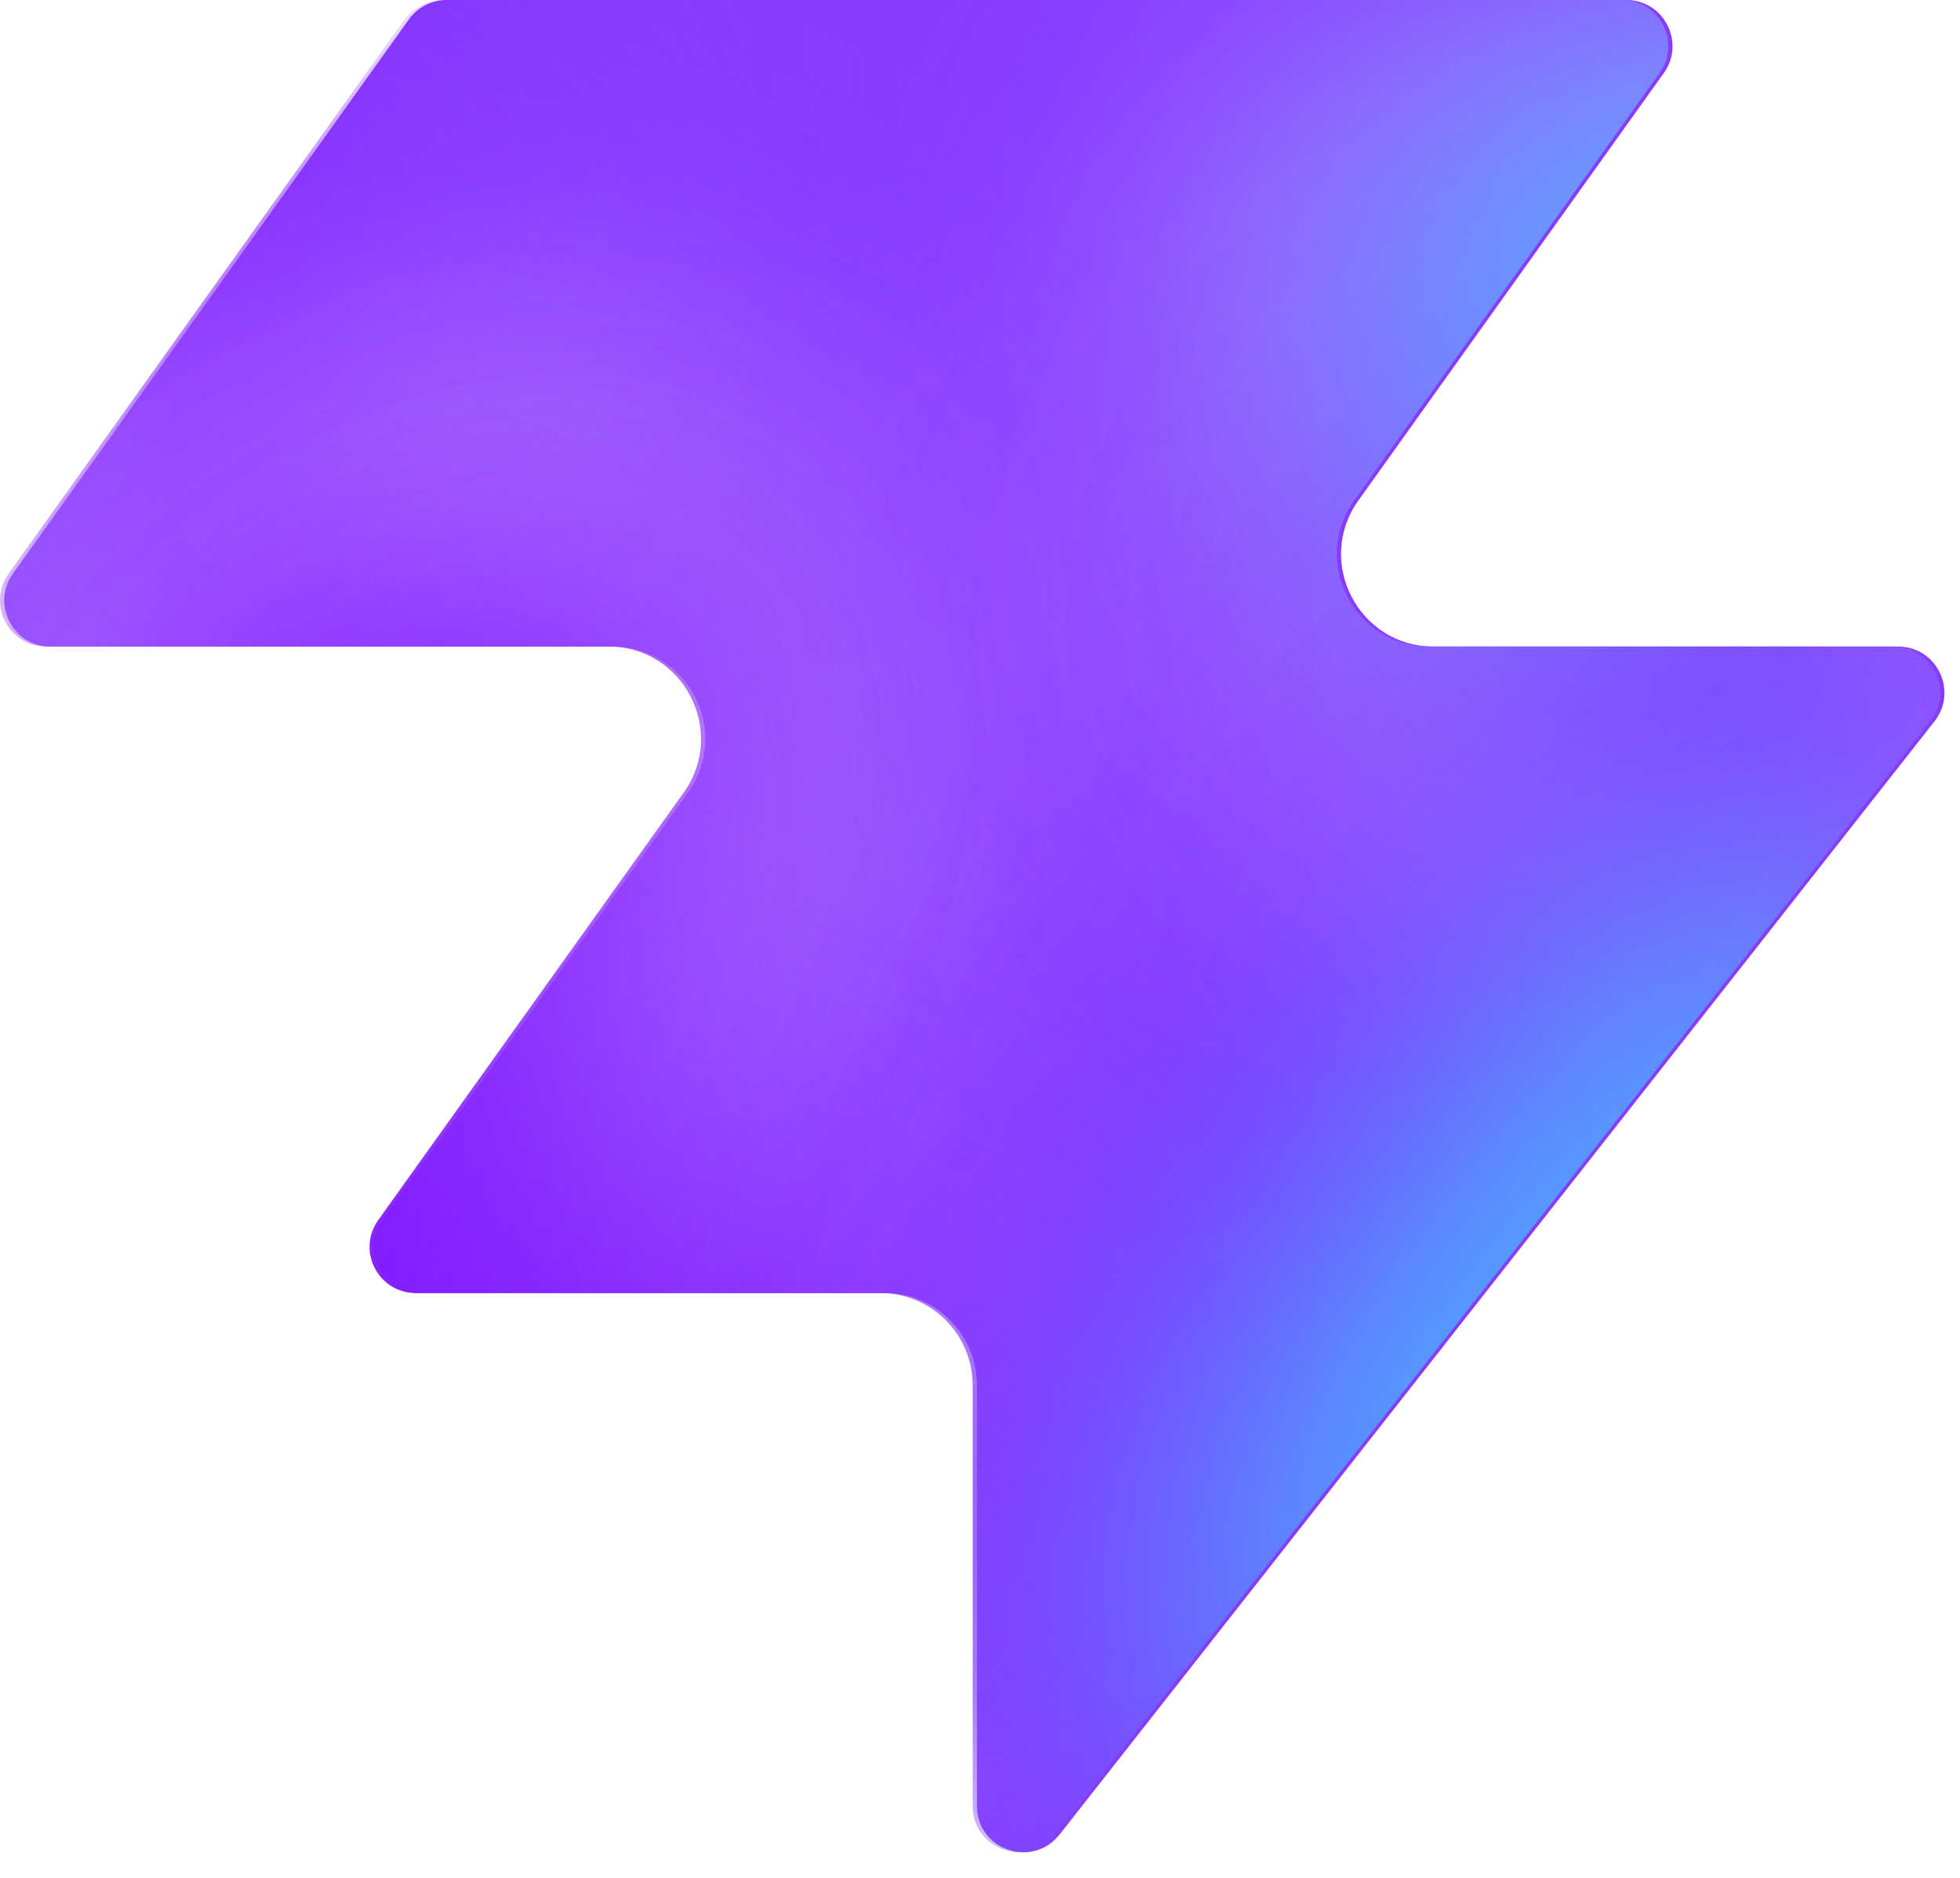
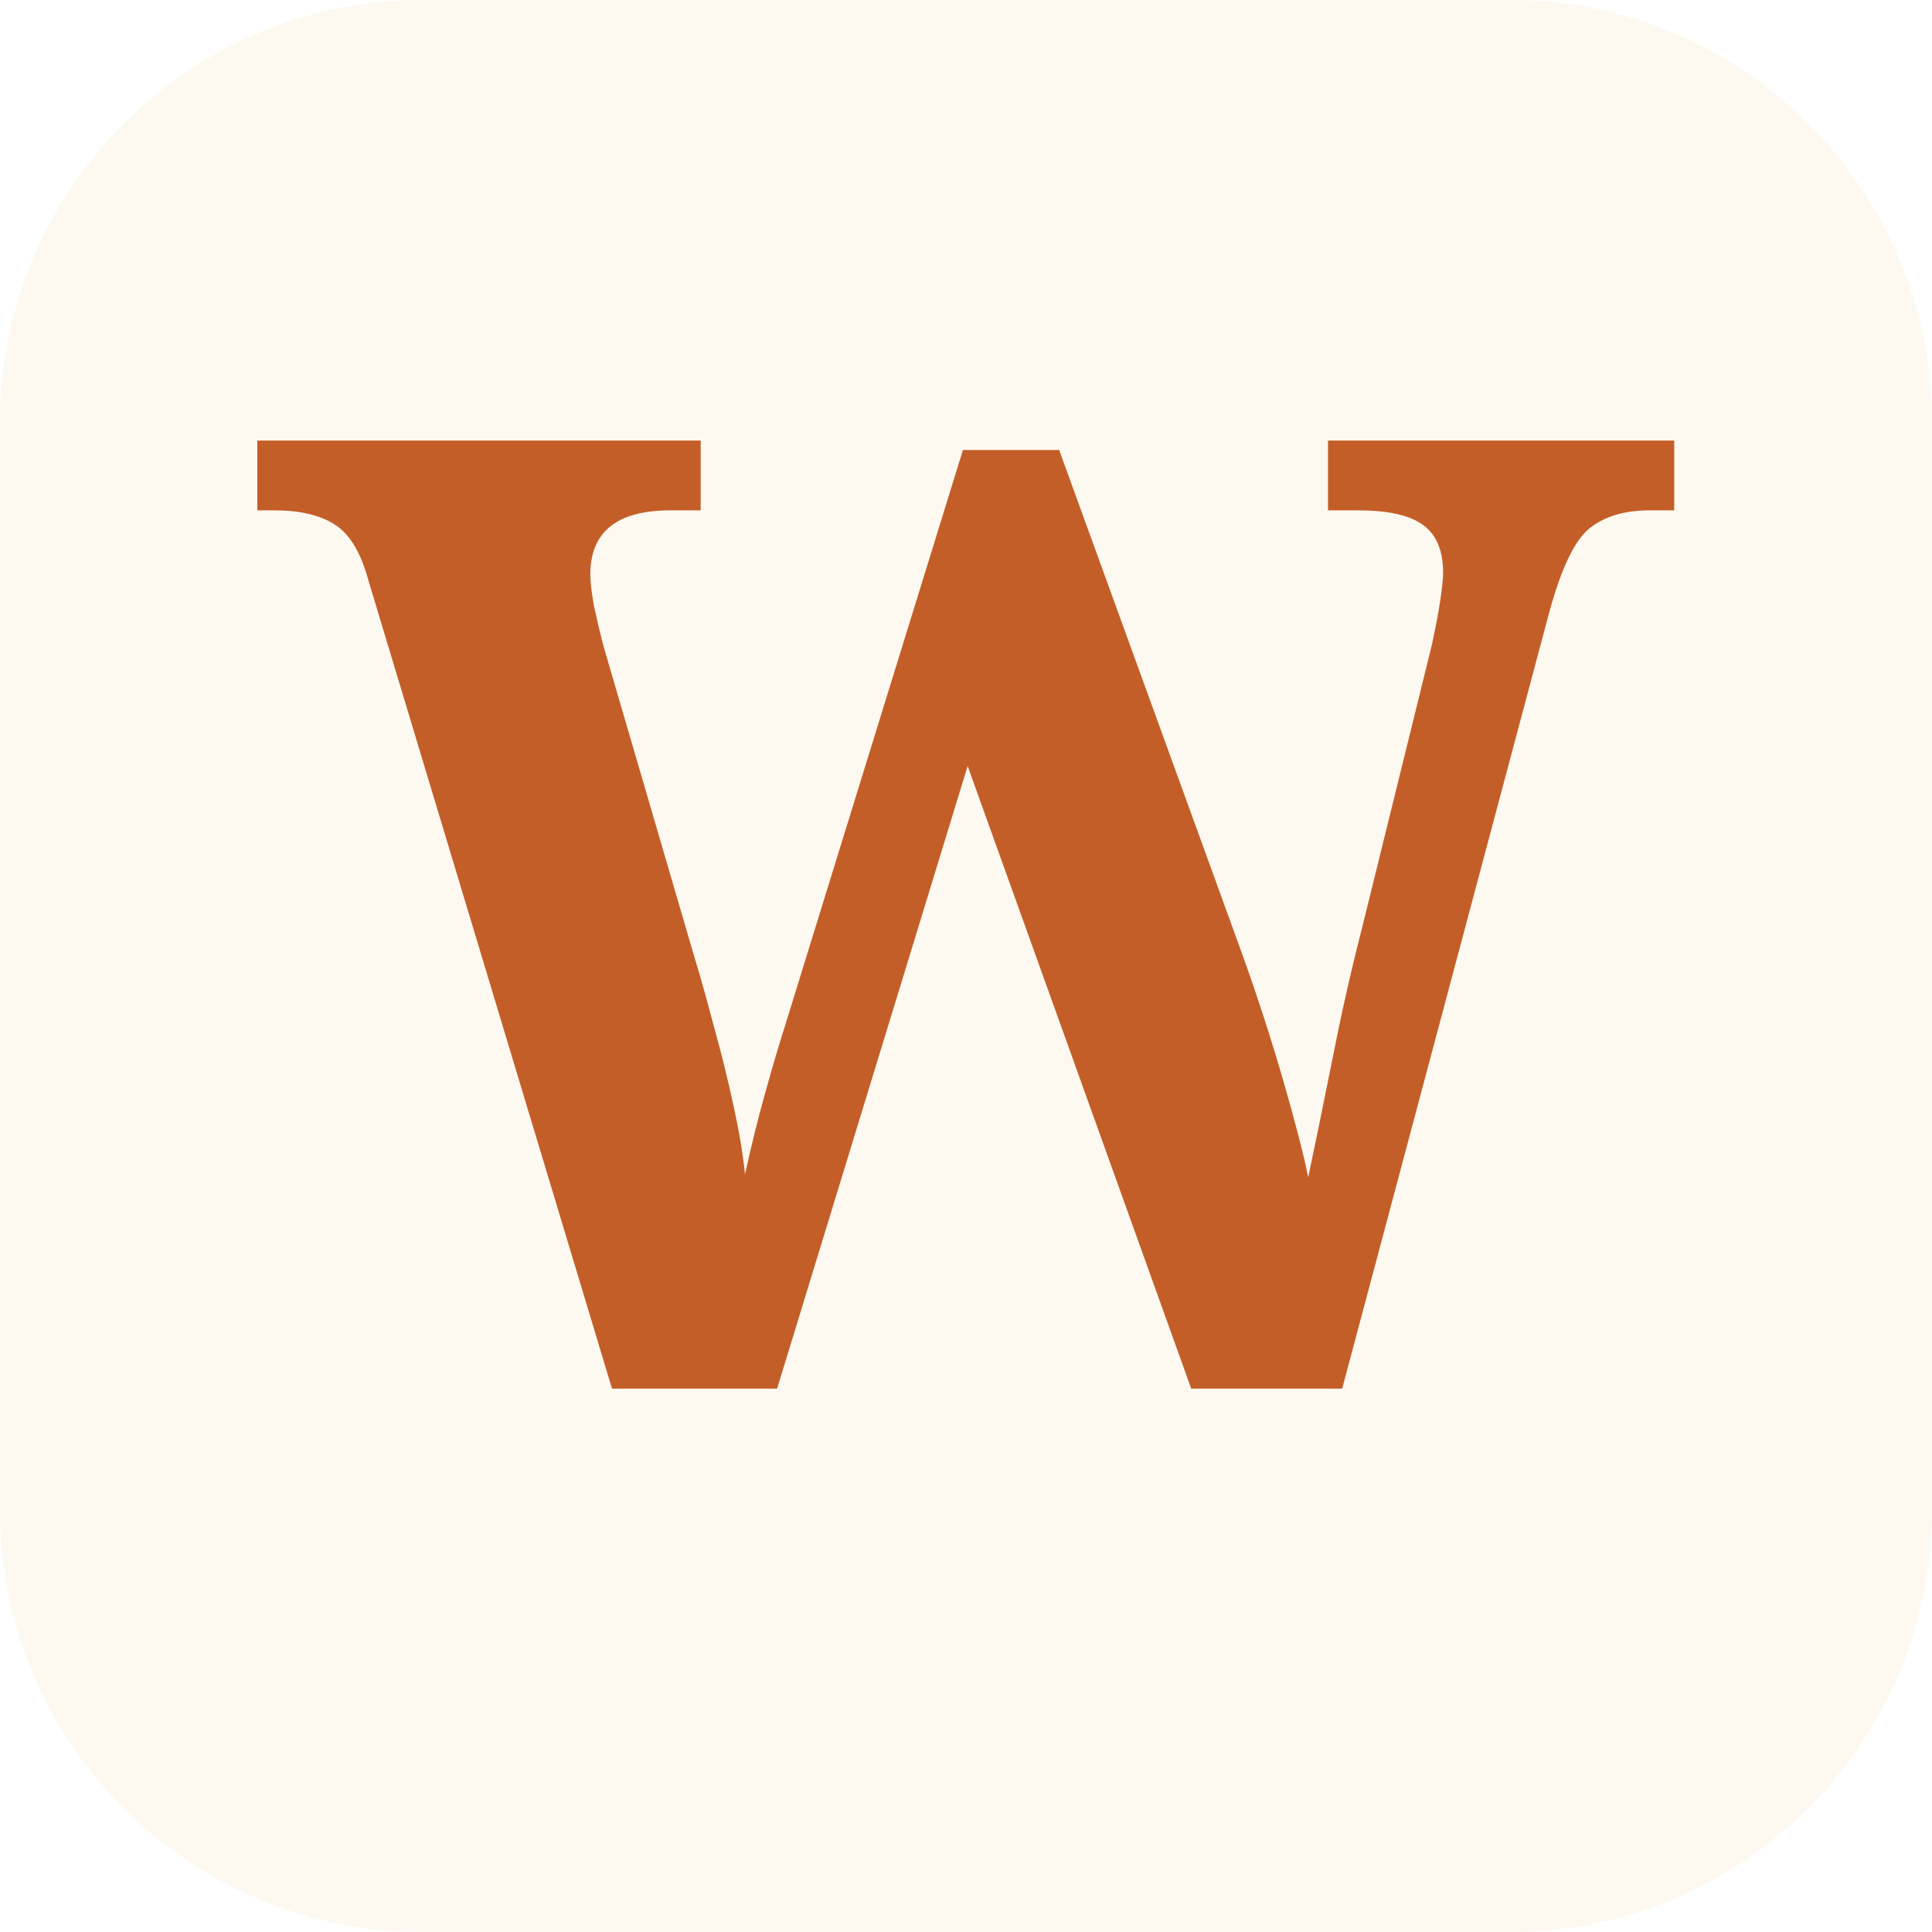
- <svg xmlns="http://www.w3.org/2000/svg" width="48" height="46" fill="none" viewBox="0 0 48 46">
-   <path fill="#863bff" d="M25.946 44.938c-.664.845-2.021.375-2.021-.698V33.937a2.26 2.26 0 0 0-2.262-2.262H10.287c-.92 0-1.456-1.04-.92-1.788l7.48-10.471c1.07-1.497 0-3.578-1.842-3.578H1.237c-.92 0-1.456-1.04-.92-1.788L10.013.474c.214-.297.556-.474.92-.474h28.894c.92 0 1.456 1.04.92 1.788l-7.48 10.471c-1.07 1.498 0 3.579 1.842 3.579h11.377c.943 0 1.473 1.088.89 1.83L25.947 44.94z" style="fill:#863bff;fill:color(display-p3 .525 .23 1);fill-opacity:1" />
-   <mask id="a" width="48" height="46" x="0" y="0" maskUnits="userSpaceOnUse" style="mask-type:alpha">
-     <path fill="#000" d="M25.842 44.938c-.664.844-2.021.375-2.021-.698V33.937a2.26 2.26 0 0 0-2.262-2.262H10.183c-.92 0-1.456-1.04-.92-1.788l7.48-10.471c1.07-1.498 0-3.579-1.842-3.579H1.133c-.92 0-1.456-1.04-.92-1.787L9.91.473c.214-.297.556-.474.92-.474h28.894c.92 0 1.456 1.04.92 1.788l-7.48 10.471c-1.07 1.498 0 3.578 1.842 3.578h11.377c.943 0 1.473 1.088.89 1.832L25.843 44.94z" style="fill:#000;fill-opacity:1" />
-   </mask>
-   <g mask="url(#a)">
-     <g filter="url(#b)">
-       <ellipse cx="5.508" cy="14.704" fill="#ede6ff" rx="5.508" ry="14.704" style="fill:#ede6ff;fill:color(display-p3 .927 .903 1);fill-opacity:1" transform="matrix(.00324 1 1 -.00324 -4.47 31.516)" />
-     </g>
-     <g filter="url(#c)">
-       <ellipse cx="10.399" cy="29.851" fill="#ede6ff" rx="10.399" ry="29.851" style="fill:#ede6ff;fill:color(display-p3 .927 .903 1);fill-opacity:1" transform="matrix(.00324 1 1 -.00324 -39.328 7.883)" />
-     </g>
-     <g filter="url(#d)">
-       <ellipse cx="5.508" cy="30.487" fill="#7e14ff" rx="5.508" ry="30.487" style="fill:#7e14ff;fill:color(display-p3 .492 .077 1);fill-opacity:1" transform="rotate(89.814 -25.913 -14.639)scale(1 -1)" />
-     </g>
-     <g filter="url(#e)">
-       <ellipse cx="5.508" cy="30.599" fill="#7e14ff" rx="5.508" ry="30.599" style="fill:#7e14ff;fill:color(display-p3 .492 .077 1);fill-opacity:1" transform="rotate(89.814 -32.644 -3.334)scale(1 -1)" />
-     </g>
-     <g filter="url(#f)">
-       <ellipse cx="5.508" cy="30.599" fill="#7e14ff" rx="5.508" ry="30.599" style="fill:#7e14ff;fill:color(display-p3 .492 .077 1);fill-opacity:1" transform="matrix(.00324 1 1 -.00324 -34.34 30.47)" />
-     </g>
-     <g filter="url(#g)">
-       <ellipse cx="14.072" cy="22.078" fill="#ede6ff" rx="14.072" ry="22.078" style="fill:#ede6ff;fill:color(display-p3 .927 .903 1);fill-opacity:1" transform="rotate(93.35 24.506 48.493)scale(-1 1)" />
-     </g>
-     <g filter="url(#h)">
-       <ellipse cx="3.47" cy="21.501" fill="#7e14ff" rx="3.47" ry="21.501" style="fill:#7e14ff;fill:color(display-p3 .492 .077 1);fill-opacity:1" transform="rotate(89.009 28.708 47.59)scale(-1 1)" />
-     </g>
-     <g filter="url(#i)">
-       <ellipse cx="3.47" cy="21.501" fill="#7e14ff" rx="3.47" ry="21.501" style="fill:#7e14ff;fill:color(display-p3 .492 .077 1);fill-opacity:1" transform="rotate(89.009 28.708 47.59)scale(-1 1)" />
-     </g>
-     <g filter="url(#j)">
-       <ellipse cx=".387" cy="8.972" fill="#7e14ff" rx="4.407" ry="29.108" style="fill:#7e14ff;fill:color(display-p3 .492 .077 1);fill-opacity:1" transform="rotate(39.51 .387 8.972)" />
-     </g>
-     <g filter="url(#k)">
-       <ellipse cx="47.523" cy="-6.092" fill="#7e14ff" rx="4.407" ry="29.108" style="fill:#7e14ff;fill:color(display-p3 .492 .077 1);fill-opacity:1" transform="rotate(37.892 47.523 -6.092)" />
-     </g>
-     <g filter="url(#l)">
-       <ellipse cx="41.412" cy="6.333" fill="#47bfff" rx="5.971" ry="9.665" style="fill:#47bfff;fill:color(display-p3 .28 .748 1);fill-opacity:1" transform="rotate(37.892 41.412 6.333)" />
-     </g>
-     <g filter="url(#m)">
-       <ellipse cx="-1.879" cy="38.332" fill="#7e14ff" rx="4.407" ry="29.108" style="fill:#7e14ff;fill:color(display-p3 .492 .077 1);fill-opacity:1" transform="rotate(37.892 -1.88 38.332)" />
-     </g>
-     <g filter="url(#n)">
-       <ellipse cx="-1.879" cy="38.332" fill="#7e14ff" rx="4.407" ry="29.108" style="fill:#7e14ff;fill:color(display-p3 .492 .077 1);fill-opacity:1" transform="rotate(37.892 -1.88 38.332)" />
-     </g>
-     <g filter="url(#o)">
-       <ellipse cx="35.651" cy="29.907" fill="#7e14ff" rx="4.407" ry="29.108" style="fill:#7e14ff;fill:color(display-p3 .492 .077 1);fill-opacity:1" transform="rotate(37.892 35.651 29.907)" />
-     </g>
-     <g filter="url(#p)">
-       <ellipse cx="38.418" cy="32.4" fill="#47bfff" rx="5.971" ry="15.297" style="fill:#47bfff;fill:color(display-p3 .28 .748 1);fill-opacity:1" transform="rotate(37.892 38.418 32.4)" />
-     </g>
-   </g>
-   <defs>
-     <filter id="b" width="60.045" height="41.654" x="-19.77" y="16.149" color-interpolation-filters="sRGB" filterUnits="userSpaceOnUse">
-       <feFlood flood-opacity="0" result="BackgroundImageFix" />
-       <feBlend in="SourceGraphic" in2="BackgroundImageFix" result="shape" />
-       <feGaussianBlur result="effect1_foregroundBlur_2002_17158" stdDeviation="7.659" />
-     </filter>
-     <filter id="c" width="90.34" height="51.437" x="-54.613" y="-7.533" color-interpolation-filters="sRGB" filterUnits="userSpaceOnUse">
-       <feFlood flood-opacity="0" result="BackgroundImageFix" />
-       <feBlend in="SourceGraphic" in2="BackgroundImageFix" result="shape" />
-       <feGaussianBlur result="effect1_foregroundBlur_2002_17158" stdDeviation="7.659" />
-     </filter>
-     <filter id="d" width="79.355" height="29.4" x="-49.64" y="2.03" color-interpolation-filters="sRGB" filterUnits="userSpaceOnUse">
-       <feFlood flood-opacity="0" result="BackgroundImageFix" />
-       <feBlend in="SourceGraphic" in2="BackgroundImageFix" result="shape" />
-       <feGaussianBlur result="effect1_foregroundBlur_2002_17158" stdDeviation="4.596" />
-     </filter>
-     <filter id="e" width="79.579" height="29.4" x="-45.045" y="20.029" color-interpolation-filters="sRGB" filterUnits="userSpaceOnUse">
-       <feFlood flood-opacity="0" result="BackgroundImageFix" />
-       <feBlend in="SourceGraphic" in2="BackgroundImageFix" result="shape" />
-       <feGaussianBlur result="effect1_foregroundBlur_2002_17158" stdDeviation="4.596" />
-     </filter>
-     <filter id="f" width="79.579" height="29.4" x="-43.513" y="21.178" color-interpolation-filters="sRGB" filterUnits="userSpaceOnUse">
-       <feFlood flood-opacity="0" result="BackgroundImageFix" />
-       <feBlend in="SourceGraphic" in2="BackgroundImageFix" result="shape" />
-       <feGaussianBlur result="effect1_foregroundBlur_2002_17158" stdDeviation="4.596" />
-     </filter>
-     <filter id="g" width="74.749" height="58.852" x="15.756" y="-17.901" color-interpolation-filters="sRGB" filterUnits="userSpaceOnUse">
-       <feFlood flood-opacity="0" result="BackgroundImageFix" />
-       <feBlend in="SourceGraphic" in2="BackgroundImageFix" result="shape" />
-       <feGaussianBlur result="effect1_foregroundBlur_2002_17158" stdDeviation="7.659" />
-     </filter>
-     <filter id="h" width="61.377" height="25.362" x="23.548" y="2.284" color-interpolation-filters="sRGB" filterUnits="userSpaceOnUse">
-       <feFlood flood-opacity="0" result="BackgroundImageFix" />
-       <feBlend in="SourceGraphic" in2="BackgroundImageFix" result="shape" />
-       <feGaussianBlur result="effect1_foregroundBlur_2002_17158" stdDeviation="4.596" />
-     </filter>
-     <filter id="i" width="61.377" height="25.362" x="23.548" y="2.284" color-interpolation-filters="sRGB" filterUnits="userSpaceOnUse">
-       <feFlood flood-opacity="0" result="BackgroundImageFix" />
-       <feBlend in="SourceGraphic" in2="BackgroundImageFix" result="shape" />
-       <feGaussianBlur result="effect1_foregroundBlur_2002_17158" stdDeviation="4.596" />
-     </filter>
-     <filter id="j" width="56.045" height="63.649" x="-27.636" y="-22.853" color-interpolation-filters="sRGB" filterUnits="userSpaceOnUse">
-       <feFlood flood-opacity="0" result="BackgroundImageFix" />
-       <feBlend in="SourceGraphic" in2="BackgroundImageFix" result="shape" />
-       <feGaussianBlur result="effect1_foregroundBlur_2002_17158" stdDeviation="4.596" />
-     </filter>
-     <filter id="k" width="54.814" height="64.646" x="20.116" y="-38.415" color-interpolation-filters="sRGB" filterUnits="userSpaceOnUse">
-       <feFlood flood-opacity="0" result="BackgroundImageFix" />
-       <feBlend in="SourceGraphic" in2="BackgroundImageFix" result="shape" />
-       <feGaussianBlur result="effect1_foregroundBlur_2002_17158" stdDeviation="4.596" />
-     </filter>
-     <filter id="l" width="33.541" height="35.313" x="24.641" y="-11.323" color-interpolation-filters="sRGB" filterUnits="userSpaceOnUse">
-       <feFlood flood-opacity="0" result="BackgroundImageFix" />
-       <feBlend in="SourceGraphic" in2="BackgroundImageFix" result="shape" />
-       <feGaussianBlur result="effect1_foregroundBlur_2002_17158" stdDeviation="4.596" />
-     </filter>
-     <filter id="m" width="54.814" height="64.646" x="-29.286" y="6.009" color-interpolation-filters="sRGB" filterUnits="userSpaceOnUse">
-       <feFlood flood-opacity="0" result="BackgroundImageFix" />
-       <feBlend in="SourceGraphic" in2="BackgroundImageFix" result="shape" />
-       <feGaussianBlur result="effect1_foregroundBlur_2002_17158" stdDeviation="4.596" />
-     </filter>
-     <filter id="n" width="54.814" height="64.646" x="-29.286" y="6.009" color-interpolation-filters="sRGB" filterUnits="userSpaceOnUse">
-       <feFlood flood-opacity="0" result="BackgroundImageFix" />
-       <feBlend in="SourceGraphic" in2="BackgroundImageFix" result="shape" />
-       <feGaussianBlur result="effect1_foregroundBlur_2002_17158" stdDeviation="4.596" />
-     </filter>
-     <filter id="o" width="54.814" height="64.646" x="8.244" y="-2.416" color-interpolation-filters="sRGB" filterUnits="userSpaceOnUse">
-       <feFlood flood-opacity="0" result="BackgroundImageFix" />
-       <feBlend in="SourceGraphic" in2="BackgroundImageFix" result="shape" />
-       <feGaussianBlur result="effect1_foregroundBlur_2002_17158" stdDeviation="4.596" />
-     </filter>
-     <filter id="p" width="39.409" height="43.623" x="18.713" y="10.588" color-interpolation-filters="sRGB" filterUnits="userSpaceOnUse">
-       <feFlood flood-opacity="0" result="BackgroundImageFix" />
-       <feBlend in="SourceGraphic" in2="BackgroundImageFix" result="shape" />
-       <feGaussianBlur result="effect1_foregroundBlur_2002_17158" stdDeviation="4.596" />
-     </filter>
-   </defs>
+ <svg xmlns="http://www.w3.org/2000/svg" viewBox="0 0 32 32">
+   <rect width="32" height="32" rx="7" fill="#fdf8f0" />
+   <text x="16" y="23" font-family="Georgia, serif" font-size="22" font-weight="600" fill="#c45e28" text-anchor="middle">W</text>
</svg>
